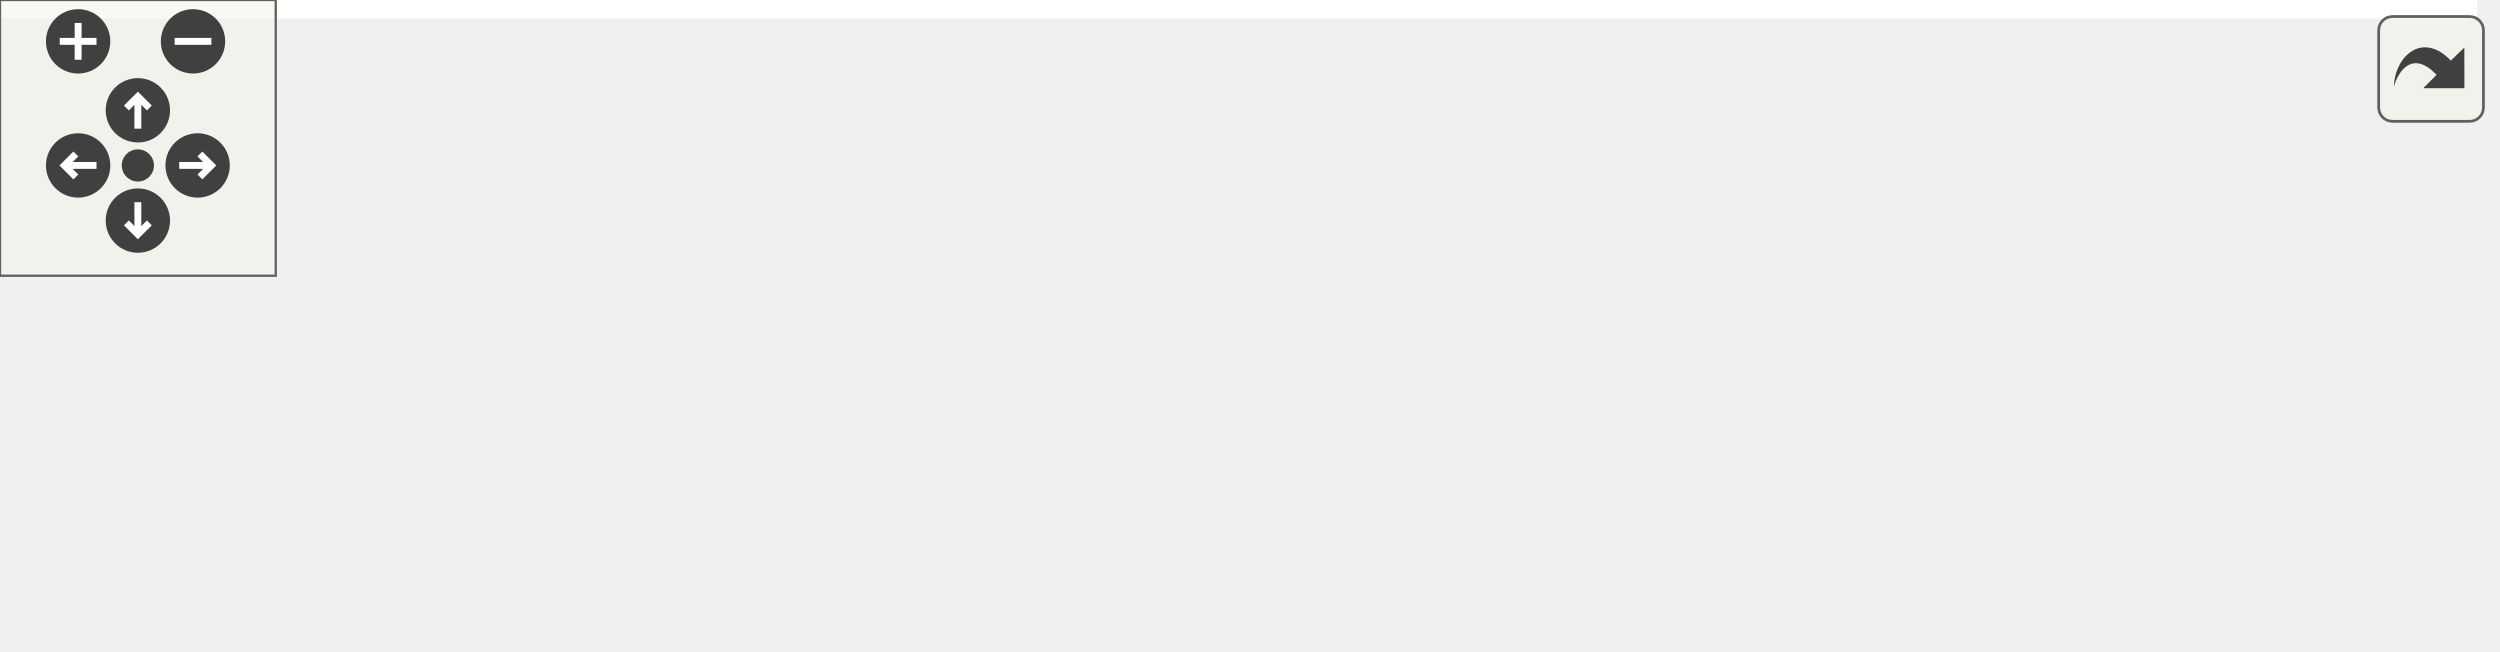
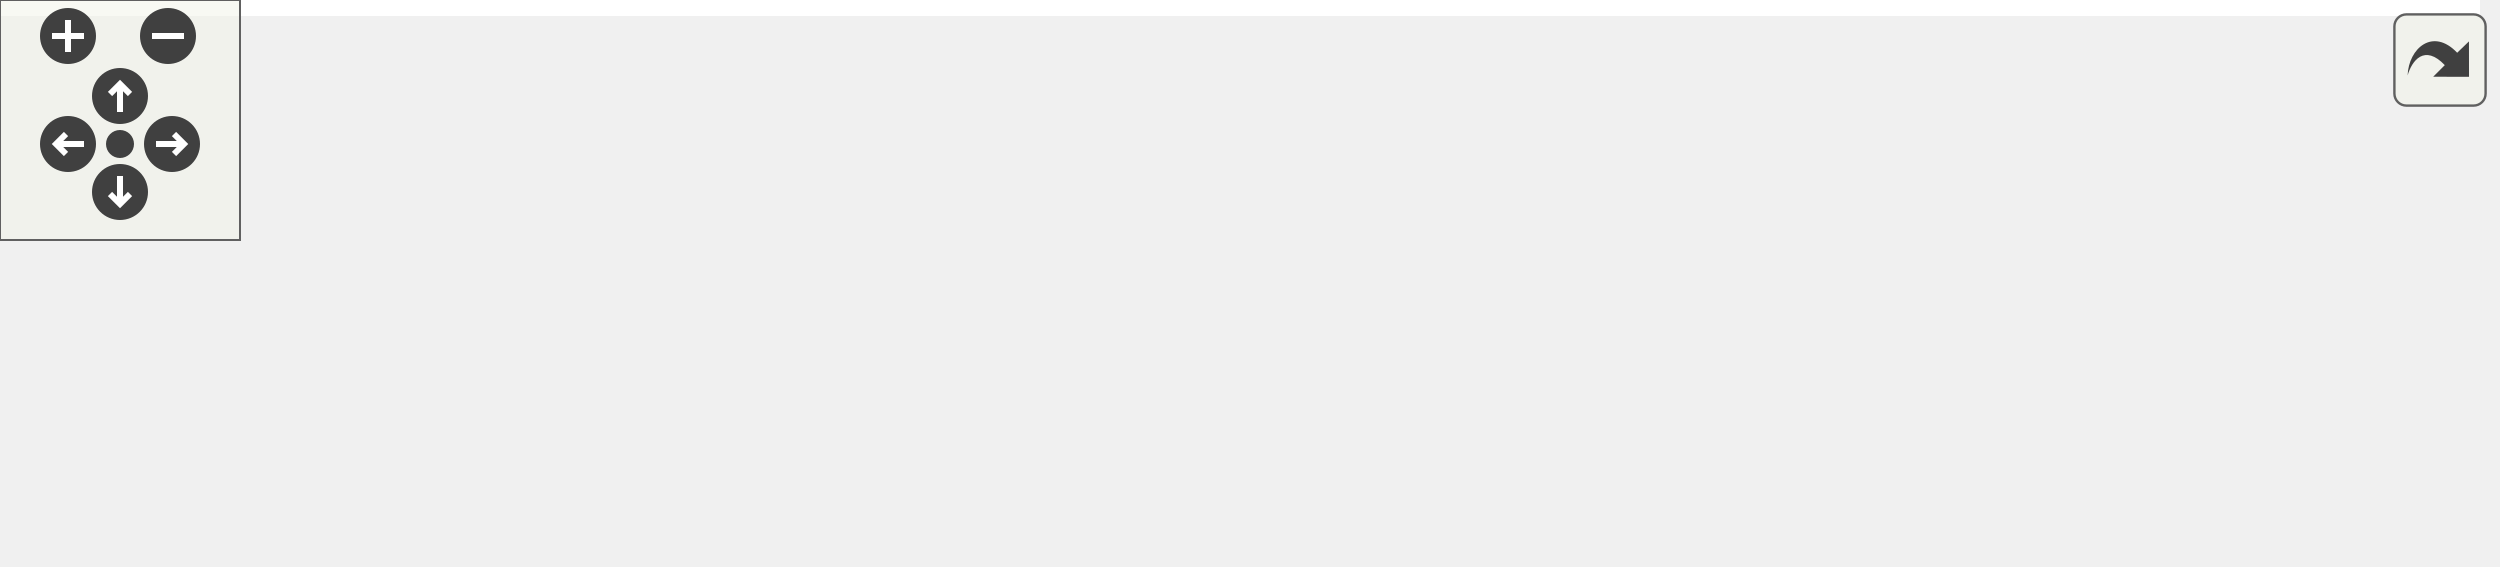
<svg xmlns="http://www.w3.org/2000/svg" xmlns:xlink="http://www.w3.org/1999/xlink" id="main" version="1.1" xml:space="preserve">
  <style type="text/css">
.edge:hover path { stroke: red; }
.edge:hover polygon { stroke: red; fill: red; }
</style>
  <defs>
    <circle id="rim" cx="0" cy="0" r="7" />
    <circle id="rim2" cx="0" cy="0" r="3.5" />
    <g id="zoomPlus">
      <use xlink:href="#rim" fill="#404040">
        <set attributeName="fill" to="#808080" begin="zoomplus.mouseover" end="zoomplus.mouseout" />
      </use>
      <path d="M-4,0h8M0,-4v8" fill="none" stroke="white" stroke-width="1.5" pointer-events="none" />
    </g>
    <g id="zoomMin">
      <use xlink:href="#rim" fill="#404040">
        <set attributeName="fill" to="#808080" begin="zoomminus.mouseover" end="zoomminus.mouseout" />
      </use>
      <path d="M-4,0h8" fill="none" stroke="white" stroke-width="1.5" pointer-events="none" />
    </g>
    <g id="dirArrow">
      <path fill="none" stroke="white" stroke-width="1.5" d="M0,-3.0v7 M-2.5,-0.5L0,-3.0L2.5,-0.5" />
    </g>
    <g id="resetDef">
      <use xlink:href="#rim2" fill="#404040">
        <set attributeName="fill" to="#808080" begin="reset.mouseover" end="reset.mouseout" />
      </use>
    </g>
  </defs>
  <svg id="graph" class="graph">
    <g id="viewport">
-       <polygon fill="white" stroke="transparent" points="-4,4 -4,-81 539,-81 539,4 -4,4" />
+       <polygon fill="white" stroke="transparent" points="-4,4 -4,-81 620,-81 620,4 -4,4" />
      <g id="node1" class="node">
        <g id="a_node1">
          <a xlink:title="Compute Fourier integrals and build amatrix.">
-             <polygon fill="#bfbfbf" stroke="black" points="500,-19.5 500,-38.5 535,-38.5 535,-19.5 500,-19.5" />
-             <text text-anchor="middle" x="517.5" y="-26.5" font-family="Helvetica,sans-Serif" font-size="10.00">fouri</text>
+             <polygon fill="#bfbfbf" stroke="black" points="581,-19.5 581,-38.5 616,-38.5 616,-19.5 581,-19.5" />
+             <text text-anchor="middle" x="598.5" y="-26.5" font-family="Helvetica,sans-Serif" font-size="10.00">fouri</text>
          </a>
        </g>
      </g>
      <g id="node2" class="node">
        <g id="a_node2">
          <a xlink:href="../../d0/d19/scalpot_8f90.html#afb9e58849c5a27e486bdf4106f8bb84e" target="_top" xlink:title="Compute all required terms for solving for the scalar magnetic potential.">
-             <polygon fill="white" stroke="black" points="416,-19.5 416,-38.5 464,-38.5 464,-19.5 416,-19.5" />
-             <text text-anchor="middle" x="440" y="-26.5" font-family="Helvetica,sans-Serif" font-size="10.00">scalpot</text>
+             <polygon fill="white" stroke="black" points="497,-19.5 497,-38.5 545,-38.5 545,-19.5 497,-19.5" />
+             <text text-anchor="middle" x="521" y="-26.5" font-family="Helvetica,sans-Serif" font-size="10.00">scalpot</text>
          </a>
        </g>
      </g>
      <g id="edge1" class="edge">
-         <path fill="none" stroke="midnightblue" d="M489.68,-29C481.29,-29 472.11,-29 464.01,-29" />
-         <polygon fill="midnightblue" stroke="midnightblue" points="489.74,-32.5 499.74,-29 489.74,-25.5 489.74,-32.5" />
+         <path fill="none" stroke="midnightblue" d="M570.68,-29C562.29,-29 553.11,-29 545.01,-29" />
+         <polygon fill="midnightblue" stroke="midnightblue" points="570.74,-32.5 580.74,-29 570.74,-25.5 570.74,-32.5" />
      </g>
      <g id="node3" class="node">
        <g id="a_node3">
          <a xlink:href="../../dd/d6d/vacuum_8f90.html#a0acbc18d2ab7664835d797b42ce49a35" target="_top" xlink:title="Compute the vacuum contribution to the free-boundary energy functional.">
-             <polygon fill="white" stroke="black" points="329,-19.5 329,-38.5 380,-38.5 380,-19.5 329,-19.5" />
-             <text text-anchor="middle" x="354.5" y="-26.5" font-family="Helvetica,sans-Serif" font-size="10.00">vacuum</text>
+             <polygon fill="white" stroke="black" points="410,-19.5 410,-38.5 461,-38.5 461,-19.5 410,-19.5" />
+             <text text-anchor="middle" x="435.5" y="-26.5" font-family="Helvetica,sans-Serif" font-size="10.00">vacuum</text>
          </a>
        </g>
      </g>
      <g id="edge2" class="edge">
-         <path fill="none" stroke="midnightblue" d="M405.67,-29C397.13,-29 388.1,-29 380.09,-29" />
-         <polygon fill="midnightblue" stroke="midnightblue" points="405.74,-32.5 415.74,-29 405.74,-25.5 405.74,-32.5" />
+         <path fill="none" stroke="midnightblue" d="M486.67,-29C478.13,-29 469.1,-29 461.09,-29" />
+         <polygon fill="midnightblue" stroke="midnightblue" points="486.74,-32.5 496.74,-29 486.74,-25.5 486.74,-32.5" />
      </g>
      <g id="node4" class="node">
        <g id="a_node4">
          <a xlink:href="../../d3/d4f/funct3d_8f90.html#a800bacc22176e16323899df87b55c547" target="_top" xlink:title="Evaluate the three-dimensional MHD energy functional.">
-             <polygon fill="white" stroke="black" points="244,-38.5 244,-57.5 293,-57.5 293,-38.5 244,-38.5" />
-             <text text-anchor="middle" x="268.5" y="-45.5" font-family="Helvetica,sans-Serif" font-size="10.00">funct3d</text>
+             <polygon fill="white" stroke="black" points="325,-38.5 325,-57.5 374,-57.5 374,-38.5 325,-38.5" />
+             <text text-anchor="middle" x="349.5" y="-45.5" font-family="Helvetica,sans-Serif" font-size="10.00">funct3d</text>
          </a>
        </g>
      </g>
      <g id="edge3" class="edge">
-         <path fill="none" stroke="midnightblue" d="M318.9,-36.83C310.26,-38.78 301.18,-40.83 293.21,-42.64" />
-         <polygon fill="midnightblue" stroke="midnightblue" points="319.77,-40.22 328.75,-34.6 318.23,-33.39 319.77,-40.22" />
+         <path fill="none" stroke="midnightblue" d="M399.9,-36.83C391.26,-38.78 382.18,-40.83 374.21,-42.64" />
+         <polygon fill="midnightblue" stroke="midnightblue" points="400.77,-40.22 409.75,-34.6 399.23,-33.39 400.77,-40.22" />
      </g>
-       <g id="node9" class="node">
-         <g id="a_node9">
+       <g id="node10" class="node">
+         <g id="a_node10">
          <a xlink:href="../../d4/d69/nestor__main_8f90.html#a1b0fd336e80285a96925333daa2ee8f0" target="_top" xlink:title="Main program of stand-alone version of NESTOR.">
-             <polygon fill="white" stroke="black" points="246.5,-0.5 246.5,-19.5 290.5,-19.5 290.5,-0.5 246.5,-0.5" />
-             <text text-anchor="middle" x="268.5" y="-7.5" font-family="Helvetica,sans-Serif" font-size="10.00">nestor</text>
+             <polygon fill="white" stroke="black" points="327.5,-0.5 327.5,-19.5 371.5,-19.5 371.5,-0.5 327.5,-0.5" />
+             <text text-anchor="middle" x="349.5" y="-7.5" font-family="Helvetica,sans-Serif" font-size="10.00">nestor</text>
          </a>
        </g>
      </g>
-       <g id="edge9" class="edge">
-         <path fill="none" stroke="midnightblue" d="M318.72,-21.13C309.2,-18.98 299.17,-16.71 290.66,-14.79" />
-         <polygon fill="midnightblue" stroke="midnightblue" points="318.23,-24.61 328.75,-23.4 319.77,-17.78 318.23,-24.61" />
+       <g id="edge10" class="edge">
+         <path fill="none" stroke="midnightblue" d="M399.72,-21.13C390.2,-18.98 380.17,-16.71 371.66,-14.79" />
+         <polygon fill="midnightblue" stroke="midnightblue" points="399.23,-24.61 409.75,-23.4 400.77,-17.78 399.23,-24.61" />
      </g>
      <g id="node5" class="node">
        <g id="a_node5">
          <a xlink:href="../../de/da9/evolve_8f90.html#a8103e838be03904e03551e04f6b396e4" target="_top" xlink:title="Take a single time step in Fourier space to evolve the Fourier coefficients describing the equilibriu...">
-             <polygon fill="white" stroke="black" points="163,-57.5 163,-76.5 208,-76.5 208,-57.5 163,-57.5" />
-             <text text-anchor="middle" x="185.5" y="-64.5" font-family="Helvetica,sans-Serif" font-size="10.00">evolve</text>
+             <polygon fill="white" stroke="black" points="244,-57.5 244,-76.5 289,-76.5 289,-57.5 244,-57.5" />
+             <text text-anchor="middle" x="266.5" y="-64.5" font-family="Helvetica,sans-Serif" font-size="10.00">evolve</text>
          </a>
        </g>
      </g>
      <g id="edge4" class="edge">
-         <path fill="none" stroke="midnightblue" d="M233.8,-55.91C225.16,-57.93 216.11,-60.05 208.26,-61.9" />
-         <polygon fill="midnightblue" stroke="midnightblue" points="234.7,-59.29 243.64,-53.6 233.1,-52.47 234.7,-59.29" />
+         <path fill="none" stroke="midnightblue" d="M314.8,-55.91C306.16,-57.93 297.11,-60.05 289.26,-61.9" />
+         <polygon fill="midnightblue" stroke="midnightblue" points="315.7,-59.29 324.64,-53.6 314.1,-52.47 315.7,-59.29" />
+       </g>
+       <g id="node9" class="node">
+         <g id="a_node9">
+           <a xlink:href="../../d0/d71/fileout_8f90.html#a7228e984aaf2c38bd772e3d846fab7af" target="_top" xlink:title="Write the output files.">
+             <polygon fill="white" stroke="black" points="162,-19.5 162,-38.5 204,-38.5 204,-19.5 162,-19.5" />
+             <text text-anchor="middle" x="183" y="-26.5" font-family="Helvetica,sans-Serif" font-size="10.00">fileout</text>
+           </a>
+         </g>
+       </g>
+       <g id="edge8" class="edge">
+         <path fill="none" stroke="midnightblue" d="M314.75,-44.1C281.47,-40.26 231.71,-34.51 204.16,-31.33" />
+         <polygon fill="midnightblue" stroke="midnightblue" points="314.6,-47.61 324.93,-45.28 315.4,-40.65 314.6,-47.61" />
+       </g>
+       <g id="node6" class="node">
+         <g id="a_node6">
+           <a xlink:href="../../d7/d46/eqsolve_8f90.html#ab740b09d1b651e2ab8a60c5d552df0c2" target="_top" xlink:title="Iteratively evolve the Fourier coefficients that specify the equilibrium.">
+             <polygon fill="white" stroke="black" points="158,-57.5 158,-76.5 208,-76.5 208,-57.5 158,-57.5" />
+             <text text-anchor="middle" x="183" y="-64.5" font-family="Helvetica,sans-Serif" font-size="10.00">eqsolve</text>
+           </a>
+         </g>
+       </g>
+       <g id="edge5" class="edge">
+         <path fill="none" stroke="midnightblue" d="M233.41,-67C225.02,-67 216.11,-67 208.2,-67" />
+         <polygon fill="midnightblue" stroke="midnightblue" points="233.66,-70.5 243.66,-67 233.66,-63.5 233.66,-70.5" />
+       </g>
+       <g id="node7" class="node">
+         <g id="a_node7">
+           <a xlink:href="../../db/d61/vmec_8f90.html#a6d38ab7be2f9d818da4541e1d352ea23" target="_top" xlink:title="Main driver for VMEC.">
+             <polygon fill="white" stroke="black" points="81,-38.5 81,-57.5 122,-57.5 122,-38.5 81,-38.5" />
+             <text text-anchor="middle" x="101.5" y="-45.5" font-family="Helvetica,sans-Serif" font-size="10.00">vmec</text>
+           </a>
+         </g>
+       </g>
+       <g id="edge6" class="edge">
+         <path fill="none" stroke="midnightblue" d="M147.71,-58.8C138.96,-56.71 129.84,-54.53 122.11,-52.69" />
+         <polygon fill="midnightblue" stroke="midnightblue" points="147.18,-62.28 157.72,-61.2 148.8,-55.47 147.18,-62.28" />
      </g>
      <g id="node8" class="node">
        <g id="a_node8">
-           <a xlink:href="../../d0/d71/fileout_8f90.html#a7228e984aaf2c38bd772e3d846fab7af" target="_top" xlink:title="Write the output files.">
-             <polygon fill="white" stroke="black" points="81,-19.5 81,-38.5 123,-38.5 123,-19.5 81,-19.5" />
-             <text text-anchor="middle" x="102" y="-26.5" font-family="Helvetica,sans-Serif" font-size="10.00">fileout</text>
+           <a xlink:href="../../db/d61/vmec_8f90.html#ace5bdf043bb85c8f0a9fc582bdb55725" target="_top" xlink:title="Main program of VMEC.">
+             <polygon fill="white" stroke="black" points="0,-38.5 0,-57.5 45,-57.5 45,-38.5 0,-38.5" />
+             <text text-anchor="middle" x="22.5" y="-45.5" font-family="Helvetica,sans-Serif" font-size="10.00">xvmec</text>
          </a>
        </g>
      </g>
      <g id="edge7" class="edge">
-         <path fill="none" stroke="midnightblue" d="M233.75,-44.1C200.47,-40.26 150.71,-34.51 123.16,-31.33" />
-         <polygon fill="midnightblue" stroke="midnightblue" points="233.6,-47.61 243.93,-45.28 234.4,-40.65 233.6,-47.61" />
+         <path fill="none" stroke="midnightblue" d="M70.42,-48C61.99,-48 52.99,-48 45.16,-48" />
+         <polygon fill="midnightblue" stroke="midnightblue" points="70.67,-51.5 80.67,-48 70.67,-44.5 70.67,-51.5" />
      </g>
-       <g id="node6" class="node">
-         <g id="a_node6">
-           <a xlink:href="../../d7/d46/eqsolve_8f90.html#ab740b09d1b651e2ab8a60c5d552df0c2" target="_top" xlink:title="Iteratively evolve the Fourier coefficients that specify the equilibrium.">
-             <polygon fill="white" stroke="black" points="77,-57.5 77,-76.5 127,-76.5 127,-57.5 77,-57.5" />
-             <text text-anchor="middle" x="102" y="-64.5" font-family="Helvetica,sans-Serif" font-size="10.00">eqsolve</text>
-           </a>
-         </g>
-       </g>
-       <g id="edge5" class="edge">
-         <path fill="none" stroke="midnightblue" d="M152.41,-67C144.02,-67 135.11,-67 127.2,-67" />
-         <polygon fill="midnightblue" stroke="midnightblue" points="152.66,-70.5 162.66,-67 152.66,-63.5 152.66,-70.5" />
-       </g>
-       <g id="node7" class="node">
-         <g id="a_node7">
-           <a xlink:href="../../db/d61/vmec_8f90.html#a6d38ab7be2f9d818da4541e1d352ea23" target="_top" xlink:title="Main driver for VMEC.">
-             <polygon fill="white" stroke="black" points="0,-38.5 0,-57.5 41,-57.5 41,-38.5 0,-38.5" />
-             <text text-anchor="middle" x="20.5" y="-45.5" font-family="Helvetica,sans-Serif" font-size="10.00">vmec</text>
-           </a>
-         </g>
-       </g>
-       <g id="edge6" class="edge">
-         <path fill="none" stroke="midnightblue" d="M66.71,-58.8C57.96,-56.71 48.84,-54.53 41.11,-52.69" />
-         <polygon fill="midnightblue" stroke="midnightblue" points="66.18,-62.28 76.72,-61.2 67.8,-55.47 66.18,-62.28" />
-       </g>
-       <g id="edge8" class="edge">
-         <path fill="none" stroke="midnightblue" d="M70.93,-36.19C60.91,-38.58 50.01,-41.19 41.01,-43.34" />
-         <polygon fill="midnightblue" stroke="midnightblue" points="72.03,-39.52 80.94,-33.79 70.4,-32.71 72.03,-39.52" />
+       <g id="edge9" class="edge">
+         <path fill="none" stroke="midnightblue" d="M151.93,-36.19C141.91,-38.58 131.01,-41.19 122.01,-43.34" />
+         <polygon fill="midnightblue" stroke="midnightblue" points="153.03,-39.52 161.94,-33.79 151.4,-32.71 153.03,-39.52" />
      </g>
    </g>
  </svg>
  <g id="navigator" transform="translate(0 0)" fill="#404254">
    <rect fill="#f2f5e9" fill-opacity="0.5" stroke="#606060" stroke-width=".5" x="0" y="0" width="60" height="60" />
    <use id="zoomplus" xlink:href="#zoomPlus" x="17" y="9" />
    <use id="zoomminus" xlink:href="#zoomMin" x="42" y="9" />
    <use id="reset" xlink:href="#resetDef" x="30" y="36" />
    <g id="arrowUp" xlink:href="#dirArrow" transform="translate(30 24)">
      <use xlink:href="#rim" fill="#404040">
        <set attributeName="fill" to="#808080" begin="arrowUp.mouseover" end="arrowUp.mouseout" />
      </use>
      <path fill="none" stroke="white" stroke-width="1.5" d="M0,-3.0v7 M-2.5,-0.5L0,-3.0L2.5,-0.5" />
    </g>
    <g id="arrowRight" xlink:href="#dirArrow" transform="rotate(90) translate(36 -43)">
      <use xlink:href="#rim" fill="#404040">
        <set attributeName="fill" to="#808080" begin="arrowRight.mouseover" end="arrowRight.mouseout" />
      </use>
      <path fill="none" stroke="white" stroke-width="1.5" d="M0,-3.0v7 M-2.5,-0.5L0,-3.0L2.5,-0.5" />
    </g>
    <g id="arrowDown" xlink:href="#dirArrow" transform="rotate(180) translate(-30 -48)">
      <use xlink:href="#rim" fill="#404040">
        <set attributeName="fill" to="#808080" begin="arrowDown.mouseover" end="arrowDown.mouseout" />
      </use>
      <path fill="none" stroke="white" stroke-width="1.5" d="M0,-3.0v7 M-2.5,-0.5L0,-3.0L2.5,-0.5" />
    </g>
    <g id="arrowLeft" xlink:href="#dirArrow" transform="rotate(270) translate(-36 17)">
      <use xlink:href="#rim" fill="#404040">
        <set attributeName="fill" to="#808080" begin="arrowLeft.mouseover" end="arrowLeft.mouseout" />
      </use>
      <path fill="none" stroke="white" stroke-width="1.5" d="M0,-3.0v7 M-2.5,-0.5L0,-3.0L2.5,-0.5" />
    </g>
  </g>
  <svg viewBox="0 0 15 15" width="100%" height="30px" preserveAspectRatio="xMaxYMin meet">
    <g id="arrow_out" transform="scale(0.3 0.3)">
      <a xlink:href="fouri_8f90_a0f902f8d584a395f9db7175079d273c7_icgraph_org.svg" target="_base">
        <rect id="button" ry="5" rx="5" y="6" x="6" height="38" width="38" fill="#f2f5e9" fill-opacity="0.5" stroke="#606060" stroke-width="1.0" />
        <path id="arrow" d="M 11.5,31.437 C 11.94,20.098 22.043,11.323 32.159,21.979 L 37.069,17.246 C 37.069,17.246 37.088,32 37.088,32 L 22.16,31.978 C 22.16,31.978 26.998,27.14 26.998,27.14 C 18.529,18.264 13.292,25.23 11.5,31.437 z" style="fill:#404040;" />
      </a>
    </g>
  </svg>
</svg>
